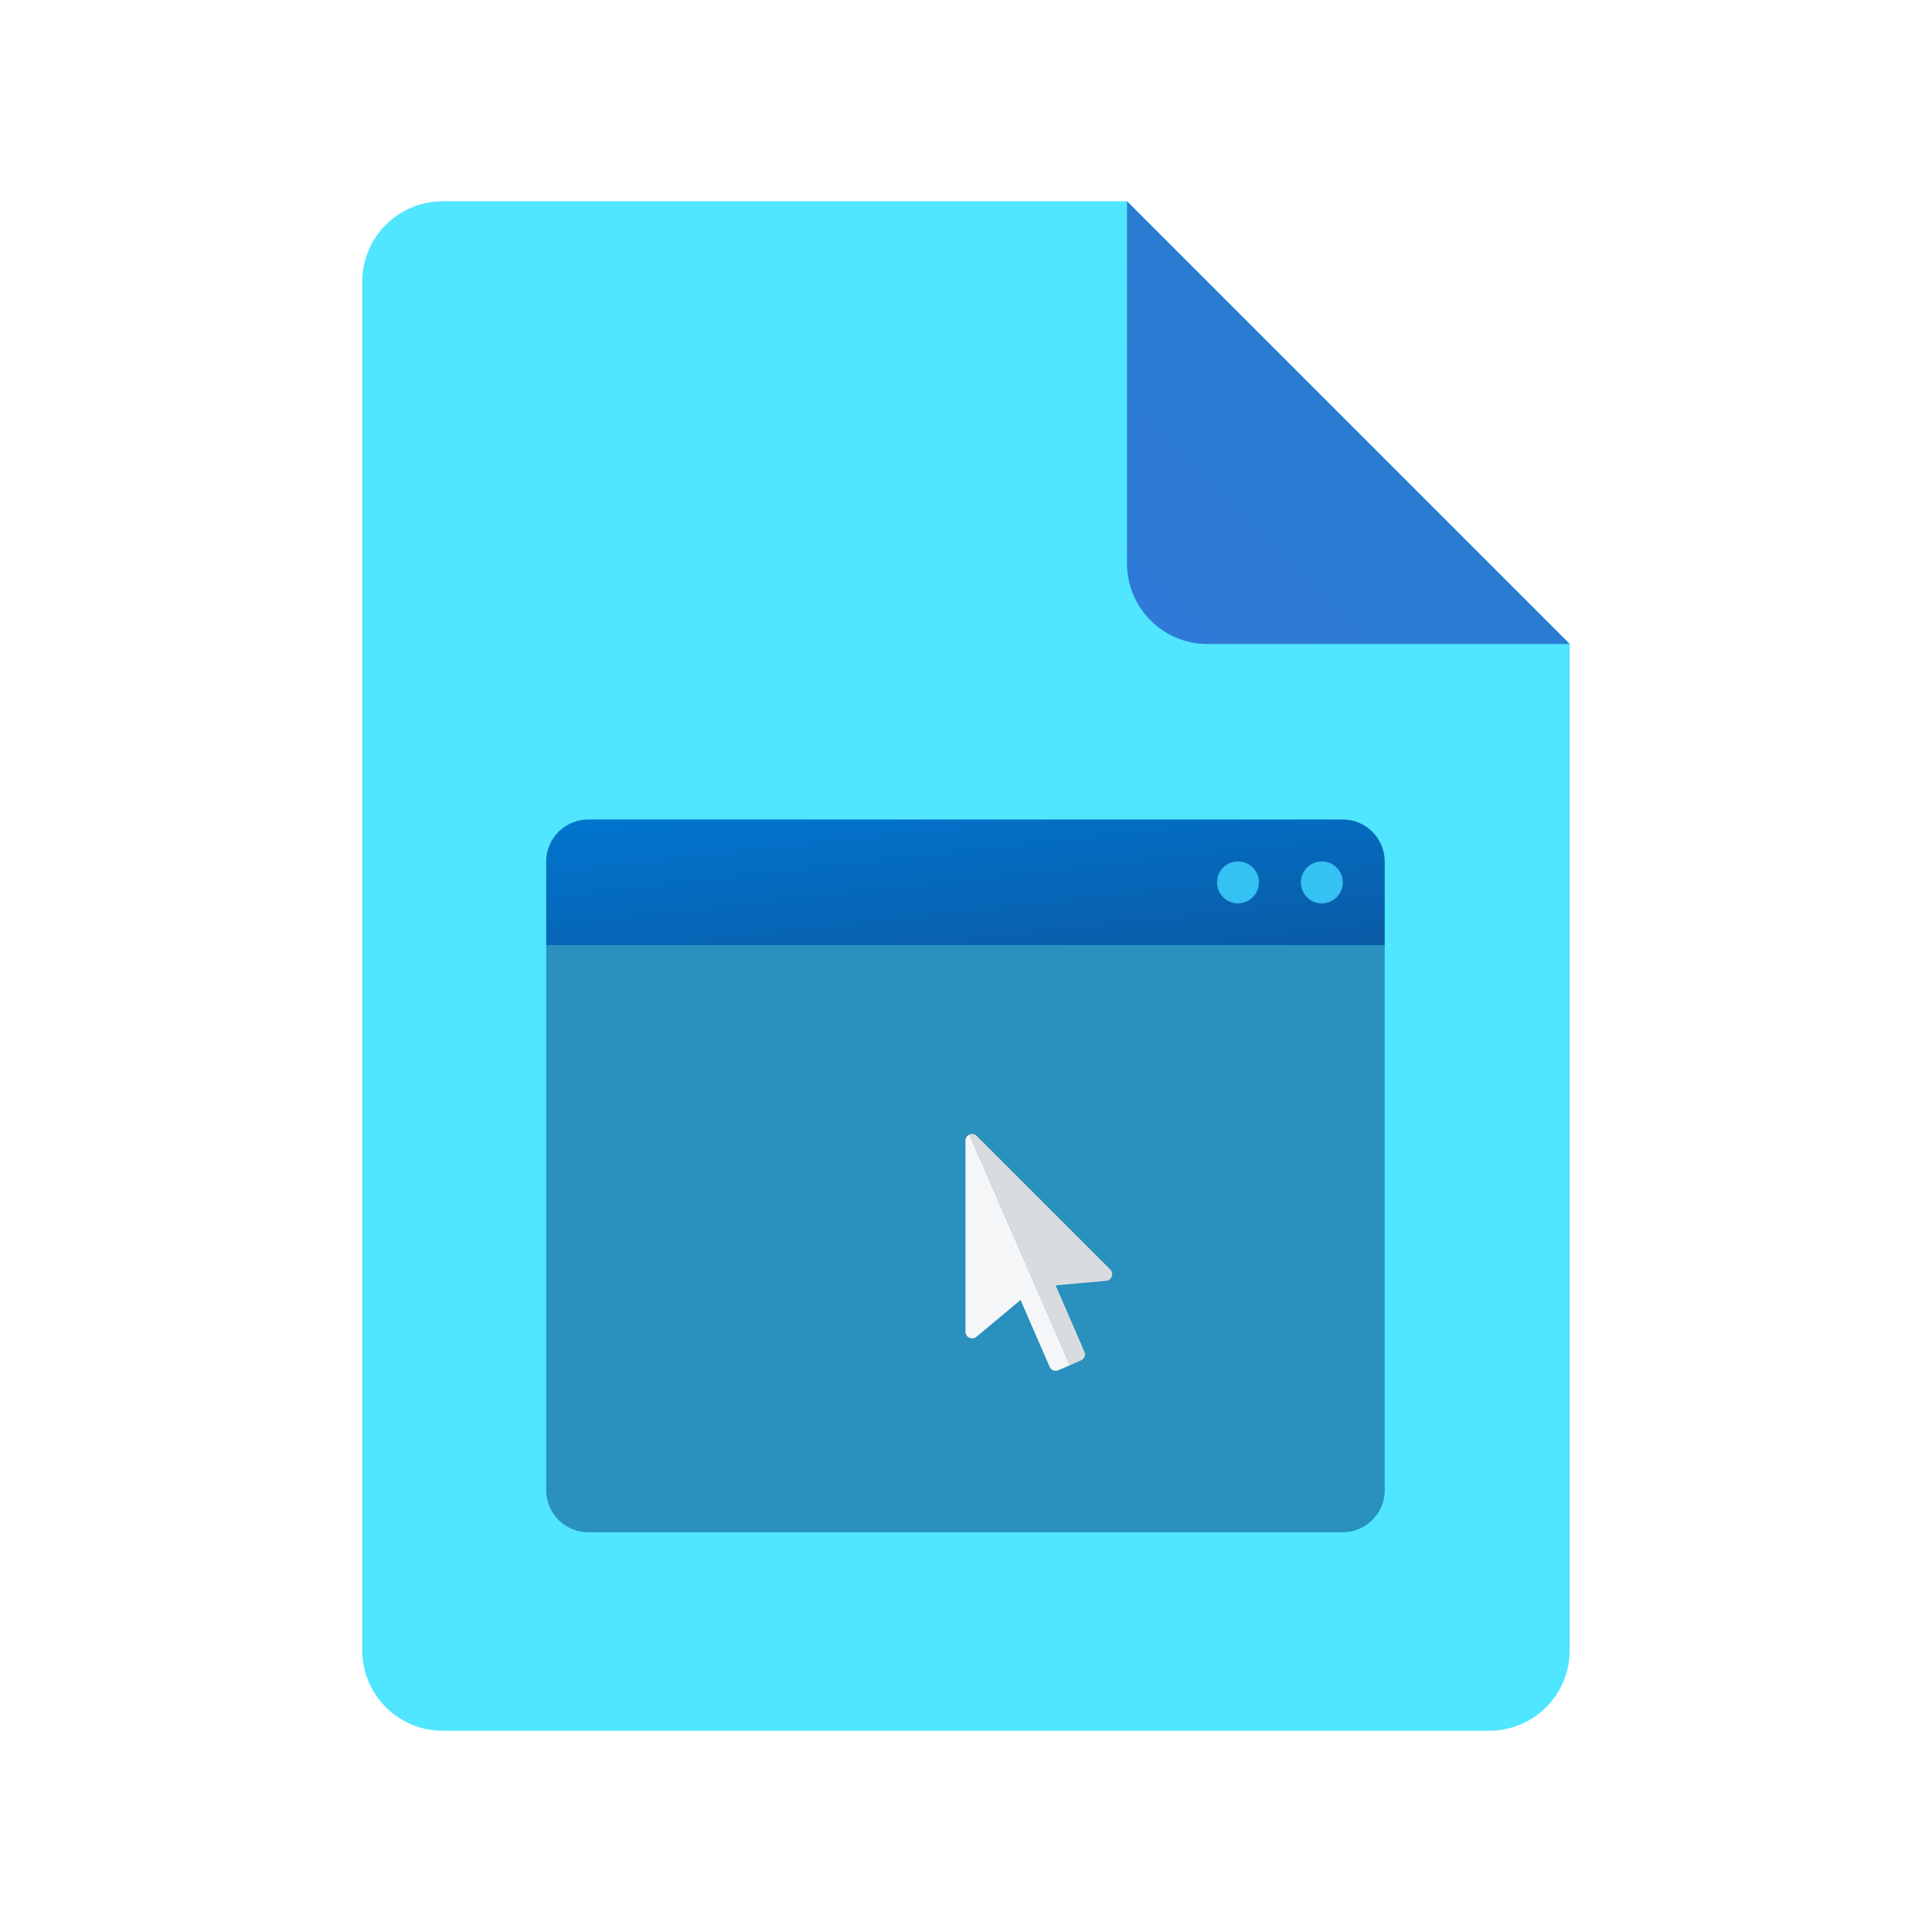
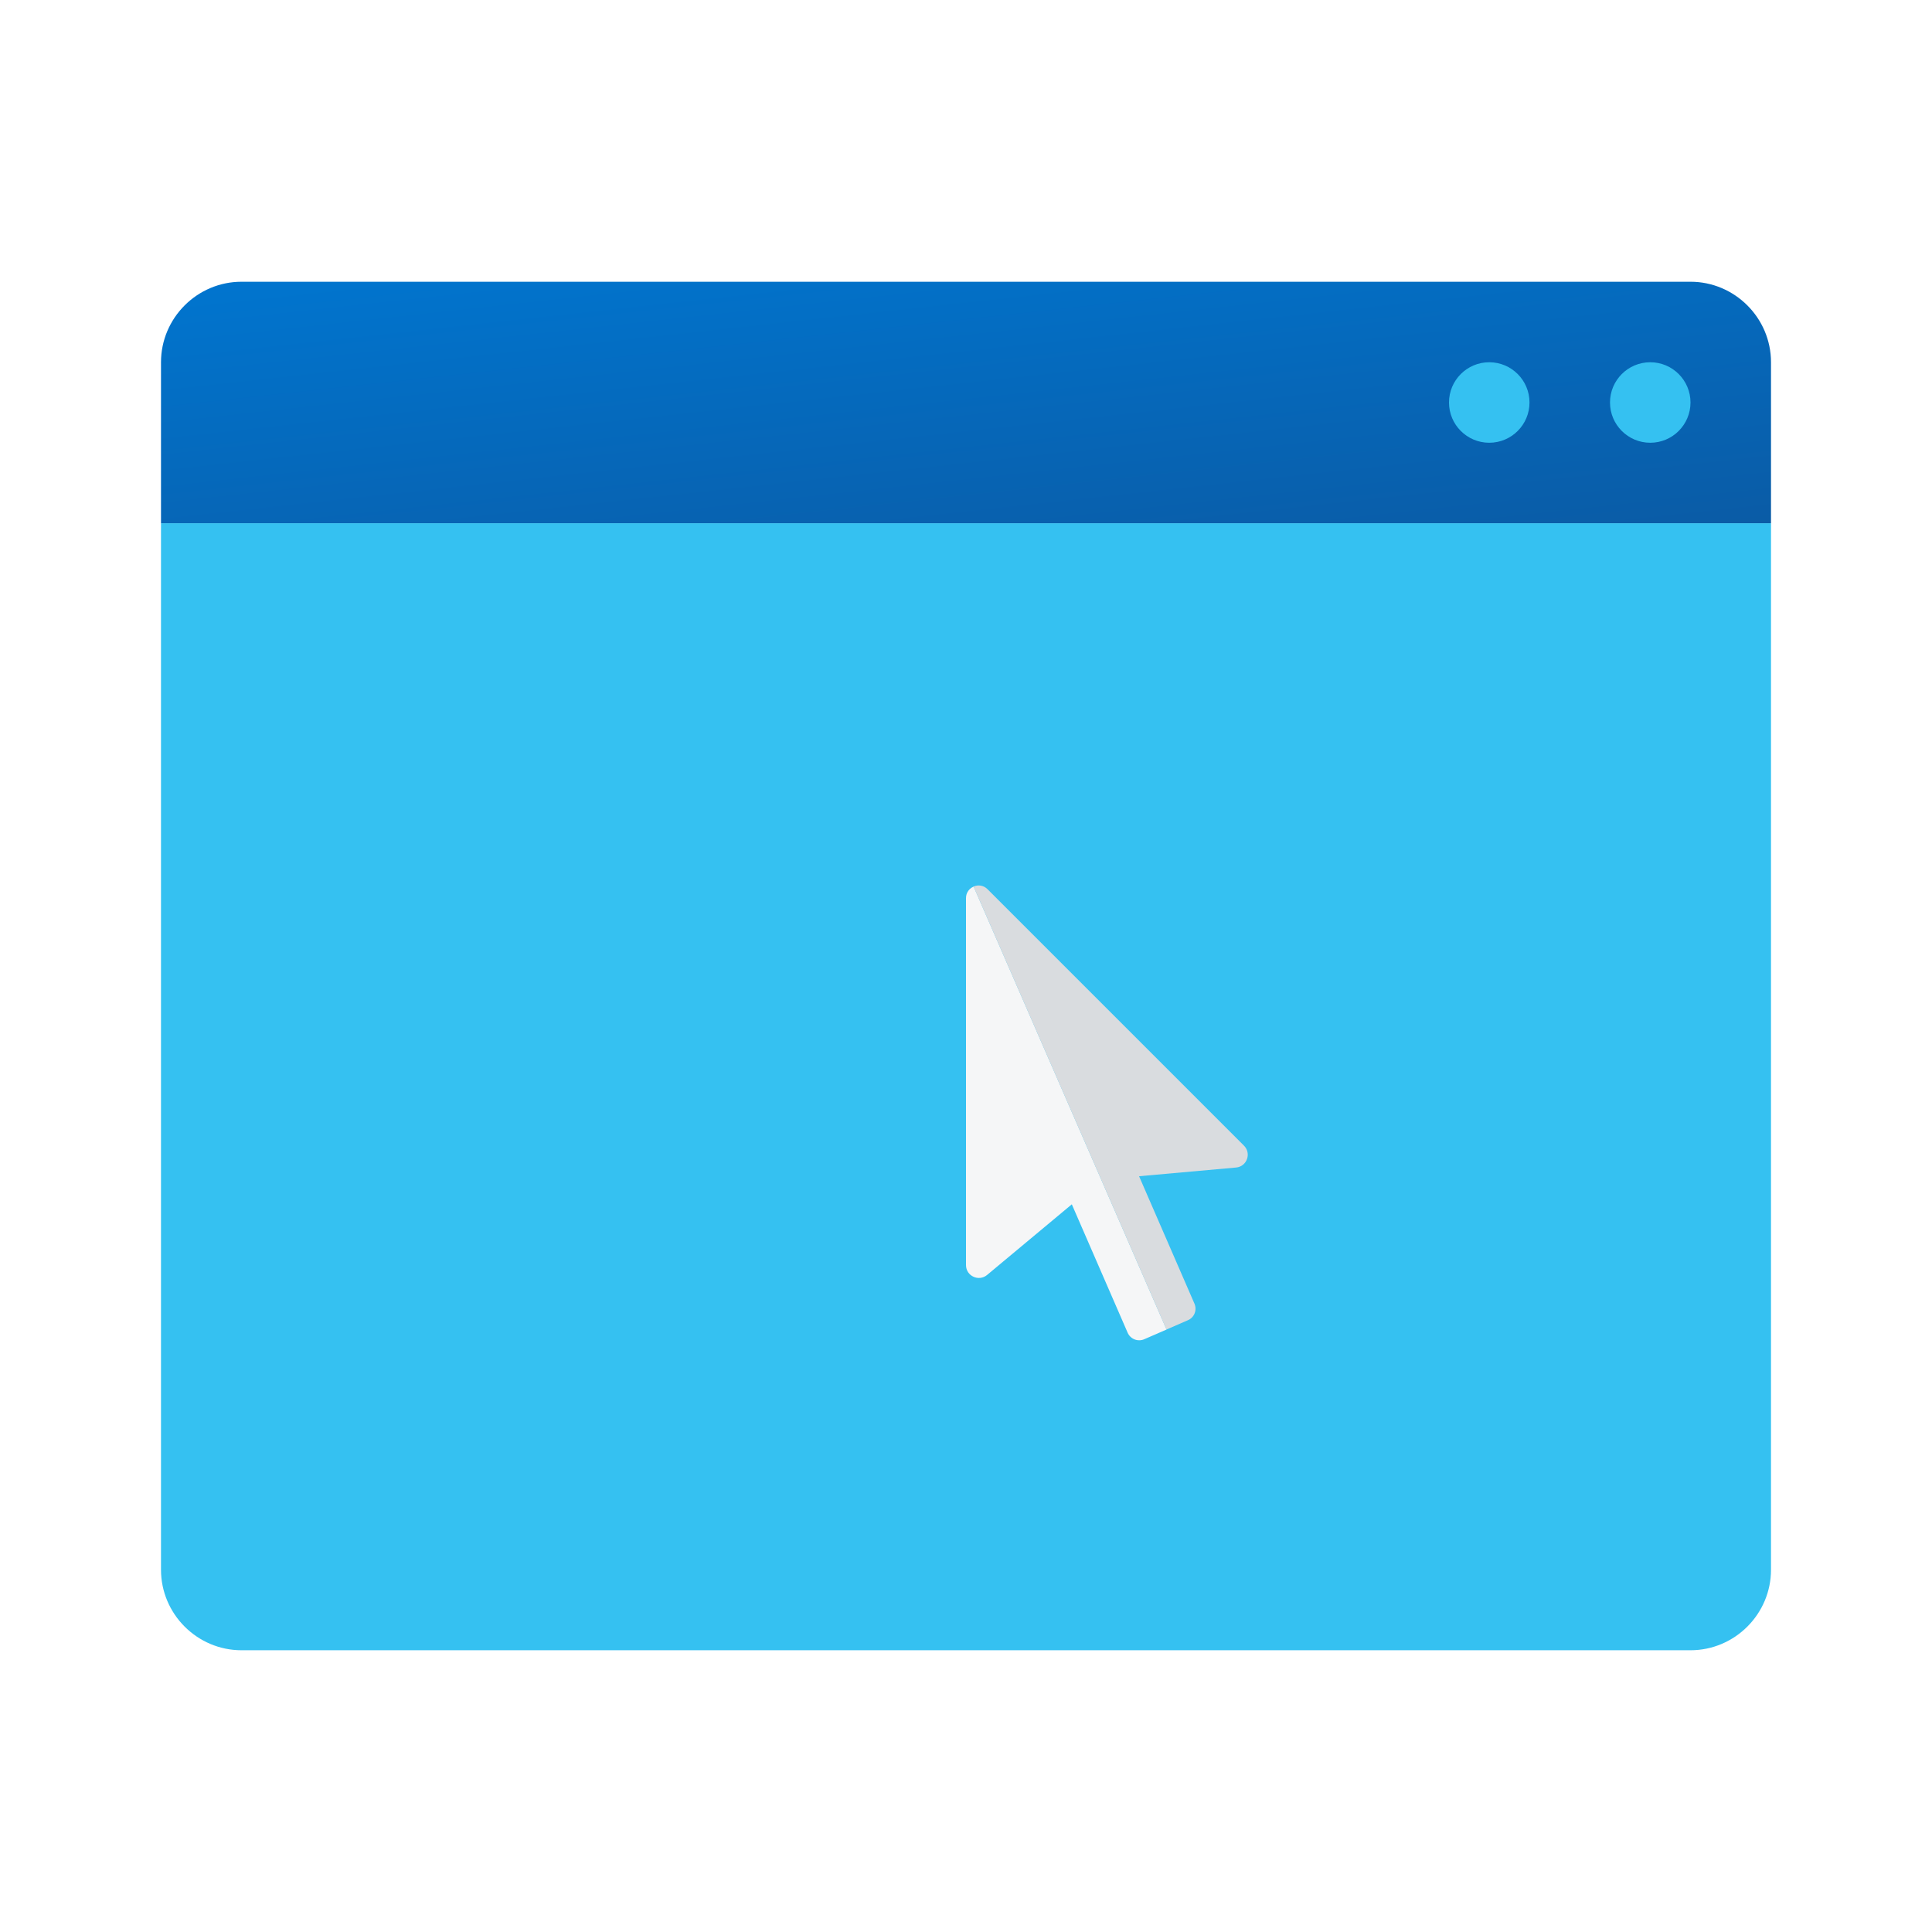
<svg xmlns="http://www.w3.org/2000/svg" xmlns:xlink="http://www.w3.org/1999/xlink" width="48px" height="48px" viewBox="0 0 48 48" version="1.1">
  <defs>
-     <linearGradient x1="0.048" y1="0.952" x2="0.509" y2="0.491" id="gradient_1">
-       <stop offset="0" stop-color="#3079D6" />
-       <stop offset="1" stop-color="#297CD2" />
+     <linearGradient gradientUnits="objectBoundingBox" x1="0.018" y1="-0.123" x2="0.971" y2="1.169" id="gradient_1">
+       <stop offset="0%" stop-color="#0077D2" />
+       <stop offset="100%" stop-color="#0B59A2" />
    </linearGradient>
-     <linearGradient x1="0.018" y1="-0.123" x2="0.971" y2="1.169" id="gradient_2">
-       <stop offset="0" stop-color="#0077D2" />
-       <stop offset="1" stop-color="#0B59A2" />
-     </linearGradient>
-     <path d="M0 0L48 0L48 48L0 48L0 0Z" id="path_1" />
-     <path d="M0 0L25 0L25 25L0 25L0 0Z" id="path_2" />
-     <clipPath id="mask_1">
-       <use xlink:href="#path_1" />
-     </clipPath>
-     <clipPath id="mask_2">
-       <use xlink:href="#path_2" />
+     <path d="M48 0L48 0L48 48L0 48L0 0L48 0Z" id="path_1" />
+     <clipPath id="clip_1">
+       <use xlink:href="#path_1" clip-rule="evenodd" fill-rule="evenodd" />
    </clipPath>
  </defs>
-   <g id="icons8_file">
-     <path d="M0 0L48 0L48 48L0 48L0 0Z" id="Background" fill="none" fill-rule="evenodd" stroke="none" />
-     <g clip-path="url(#mask_1)">
-       <path d="M30 11L30 36C30 37.105 29.105 38 28 38L2 38C0.895 38 0 37.105 0 36L0 2C0 0.895 0.895 0 2 0L19 0L30 11L30 11Z" transform="translate(9 5)" id="Shape" fill="#50E6FF" fill-rule="evenodd" stroke="none" />
-       <path d="M0 0L0 9C0 10.105 0.895 11 2 11L11 11L0 0L0 0Z" transform="translate(28 5)" id="Shape" fill="url(#gradient_1)" fill-rule="evenodd" stroke="none" />
-     </g>
-   </g>
-   <g id="icons8_cursor_in_window" transform="translate(11.48645 16.71422)">
-     <path d="M0 0L25 0L25 25L0 25L0 0Z" id="Background" fill="none" fill-rule="evenodd" stroke="none" />
-     <g clip-path="url(#mask_2)">
-       <path d="M0 13.542L0 0L20.833 0L20.833 13.542C20.833 14.115 20.365 14.583 19.792 14.583L1.042 14.583C0.469 14.583 0 14.115 0 13.542L0 13.542Z" transform="translate(2.083343 6.770828)" id="Shape" fill="#1A6CA1" fill-opacity="0.698" fill-rule="evenodd" stroke="none" />
-       <path d="M20.833 1.042L20.833 3.125L0 3.125L0 1.042C0 0.469 0.469 0 1.042 0L19.792 0C20.365 0 20.833 0.469 20.833 1.042L20.833 1.042Z" transform="translate(2.083343 3.645828)" id="Shape" fill="url(#gradient_2)" fill-rule="evenodd" stroke="none" />
-       <path d="M0 0.521C0 0.233 0.233 0 0.521 0C0.808 0 1.042 0.233 1.042 0.521C1.042 0.808 0.808 1.042 0.521 1.042C0.233 1.042 0 0.808 0 0.521Z" transform="translate(18.75 4.687485)" id="Circle" fill="#35C1F1" fill-rule="evenodd" stroke="none" />
-       <path d="M0 0.521C0 0.233 0.233 0 0.521 0C0.808 0 1.042 0.233 1.042 0.521C1.042 0.808 0.808 1.042 0.521 1.042C0.233 1.042 0 0.808 0 0.521Z" transform="translate(20.83334 4.687485)" id="Circle" fill="#35C1F1" fill-rule="evenodd" stroke="none" />
-       <path d="M0 0.149L0 4.898C0 5.039 0.165 5.116 0.273 5.026L1.369 4.111L2.092 5.773C2.128 5.855 2.223 5.893 2.306 5.857L2.595 5.732L0.099 0C0.043 0.024 0 0.078 0 0.149L0 0.149Z" transform="translate(12.5 11.4724)" id="Shape" fill="#F5F6F7" fill-rule="evenodd" stroke="none" />
-       <path d="M2.858 5.411L2.142 3.762L3.396 3.65C3.537 3.637 3.599 3.467 3.499 3.367L0.18 0.048C0.128 -0.004 0.057 -0.011 0 0.014L2.496 5.746L2.774 5.625C2.857 5.59 2.894 5.494 2.858 5.411L2.858 5.411Z" transform="translate(12.5979 11.45787)" id="Shape" fill="#D9DCDF" fill-rule="evenodd" stroke="none" />
-     </g>
+   <g id="Cursor In Window" clip-path="url(#clip_1)">
+     <path d="M48 0L48 0L48 48L0 48L0 0L48 0Z" id="Cursor-In-Window" fill="none" stroke="none" />
+     <path d="M4 39L4 13L44 13L44 39C44 40.1 43.1 41 42 41L6 41C4.9 41 4 40.1 4 39L4 39Z" id="Shape" fill="#35C1F1" stroke="none" />
+     <path d="M44 9L44 13L4 13L4 9C4 7.9 4.9 7 6 7L42 7C43.1 7 44 7.9 44 9L44 9Z" id="Shape" fill="url(#gradient_1)" stroke="none" />
+     <path d="M36 10C36 9.448 36.448 9 37 9C37.552 9 38 9.448 38 10C38 10.552 37.552 11 37 11C36.448 11 36 10.552 36 10Z" id="Circle" fill="#35C1F1" fill-rule="evenodd" stroke="none" />
+     <path d="M40 10C40 9.448 40.448 9 41 9C41.552 9 42 9.448 42 10C42 10.552 41.552 11 41 11C40.448 11 40 10.552 40 10Z" id="Circle" fill="#35C1F1" fill-rule="evenodd" stroke="none" />
+     <path d="M24 22.313L24 31.431C24 31.702 24.316 31.849 24.524 31.676L26.629 29.921L28.016 33.111C28.085 33.269 28.269 33.342 28.428 33.273L28.983 33.032L24.19 22.027C24.082 22.073 24 22.176 24 22.313L24 22.313Z" id="Shape" fill="#F5F6F7" stroke="none" />
+     <path d="M29.676 32.389L28.3 29.223L30.709 29.007C30.979 28.983 31.098 28.655 30.906 28.463L24.534 22.091C24.434 21.991 24.298 21.978 24.188 22.026L28.981 33.032L29.514 32.8C29.673 32.732 29.745 32.548 29.676 32.389L29.676 32.389Z" id="Shape" fill="#D9DCDF" stroke="none" />
  </g>
</svg>
